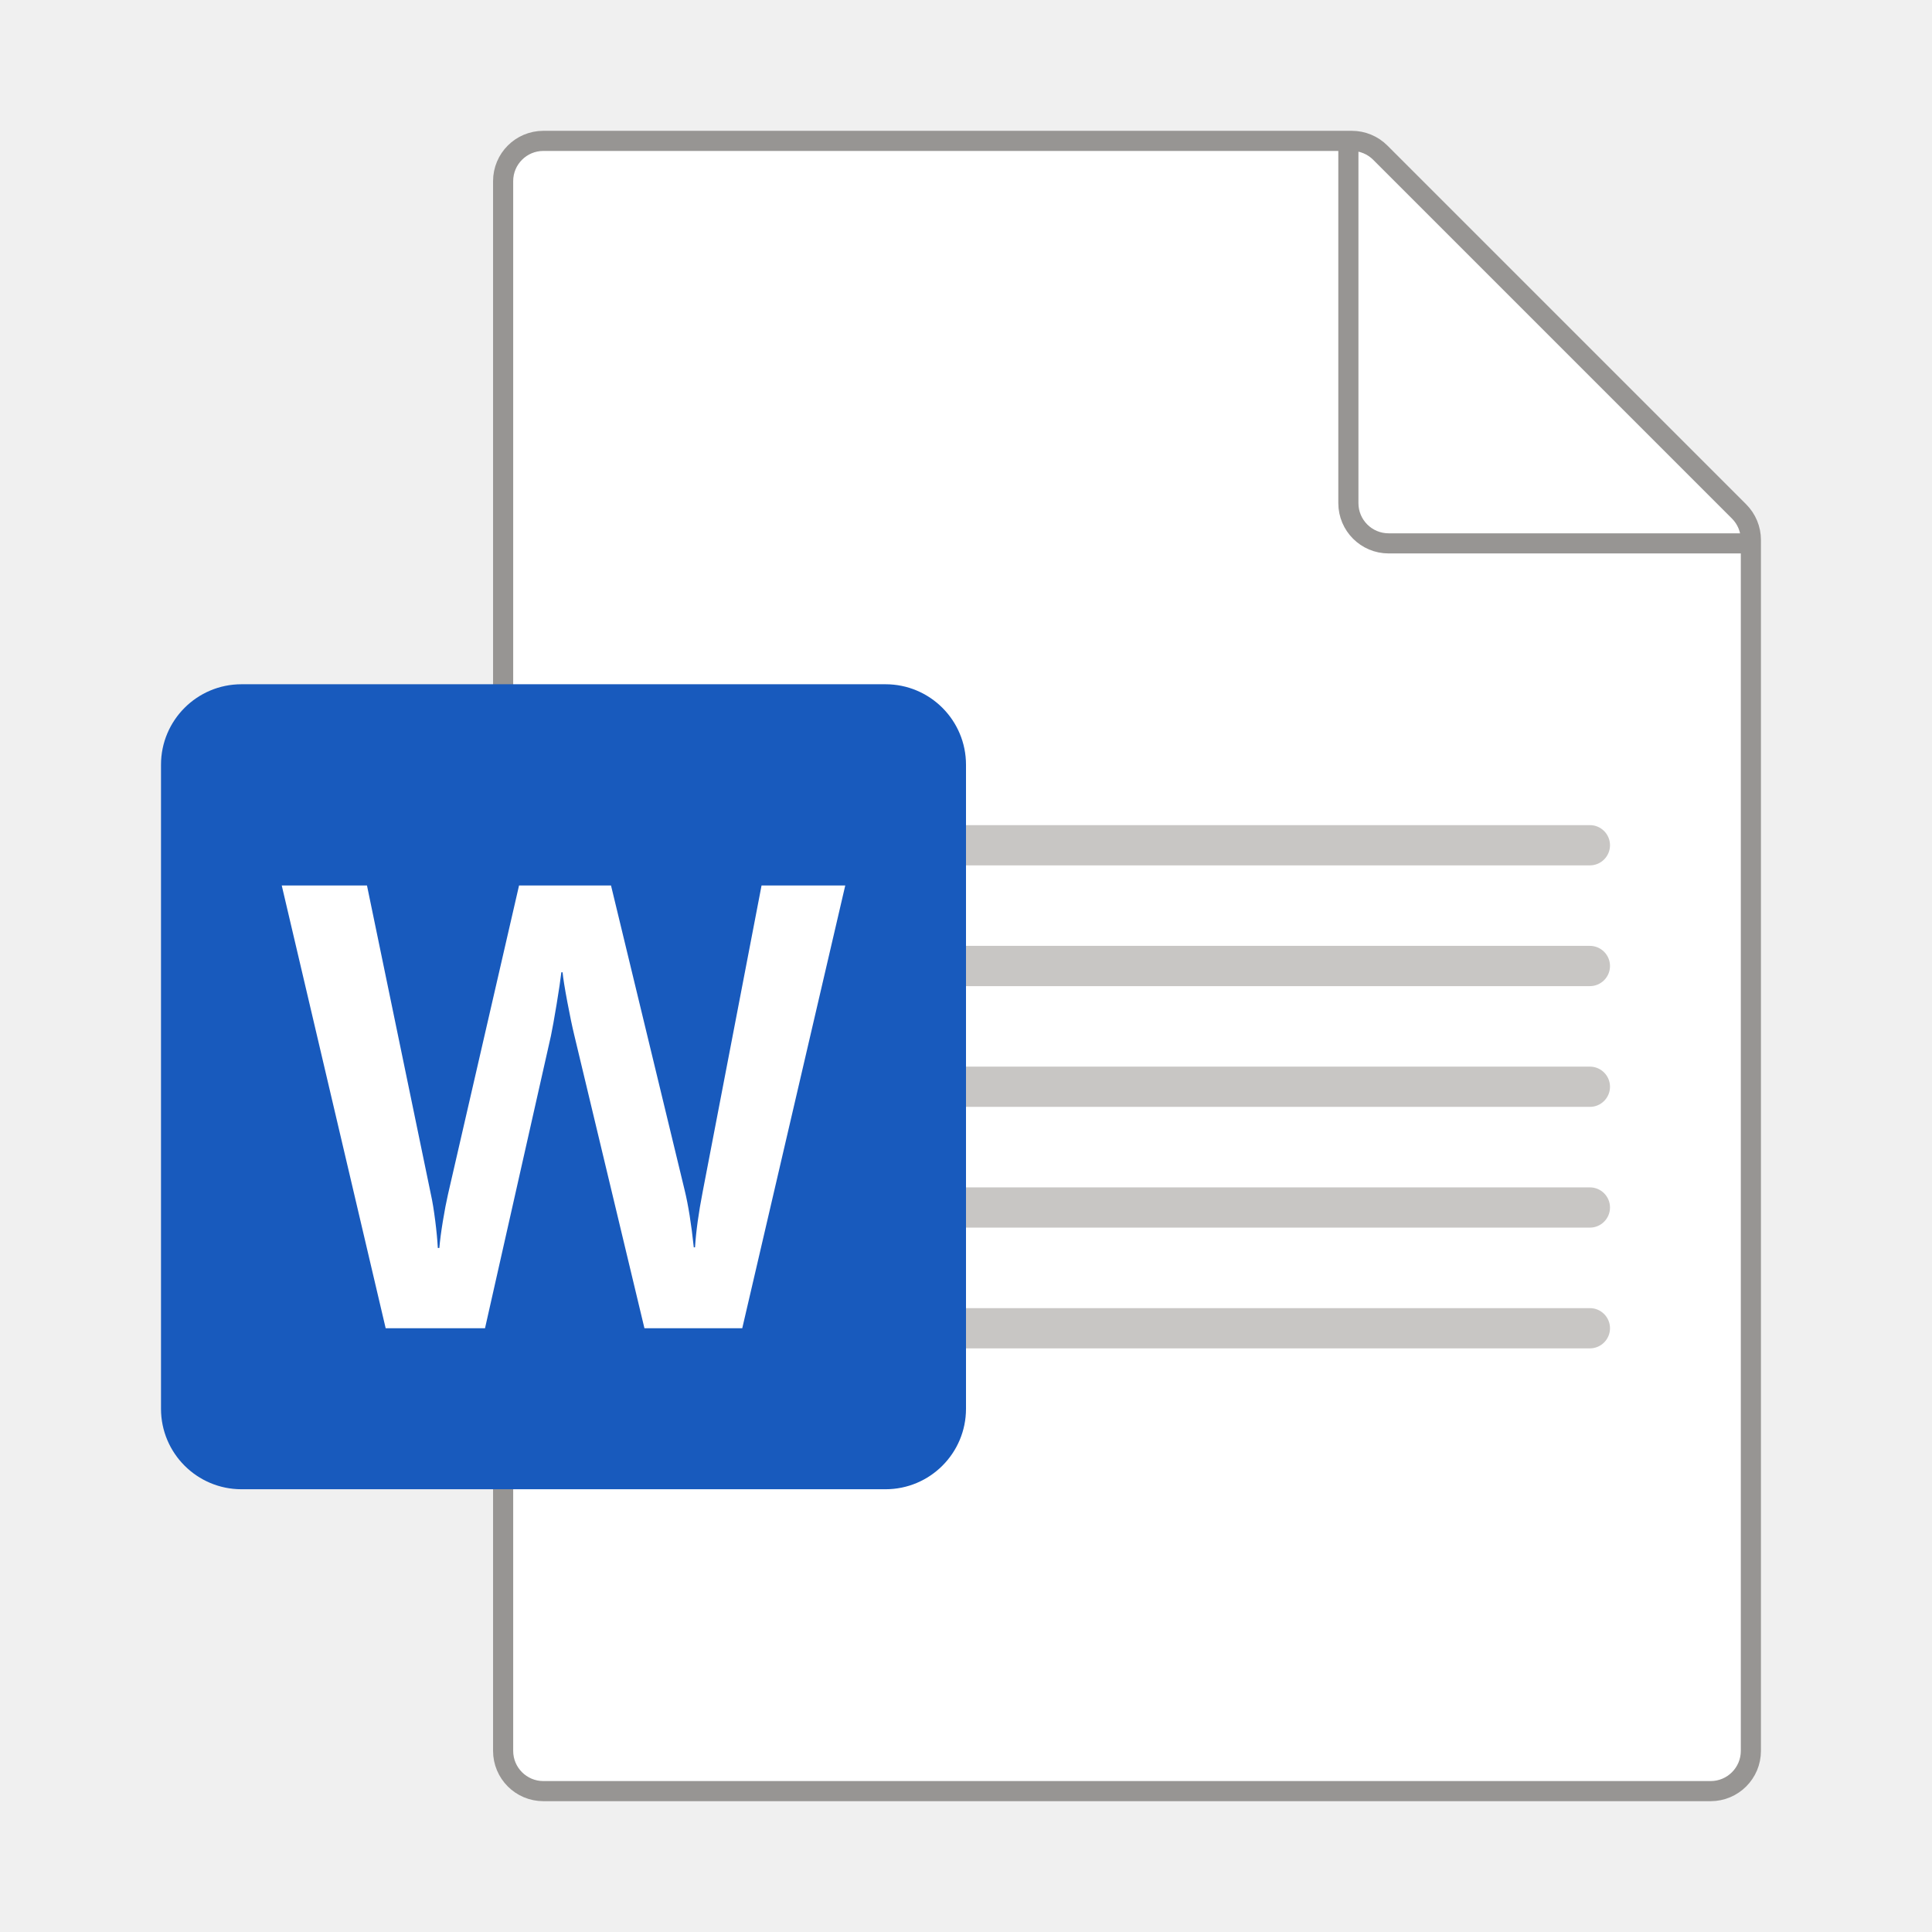
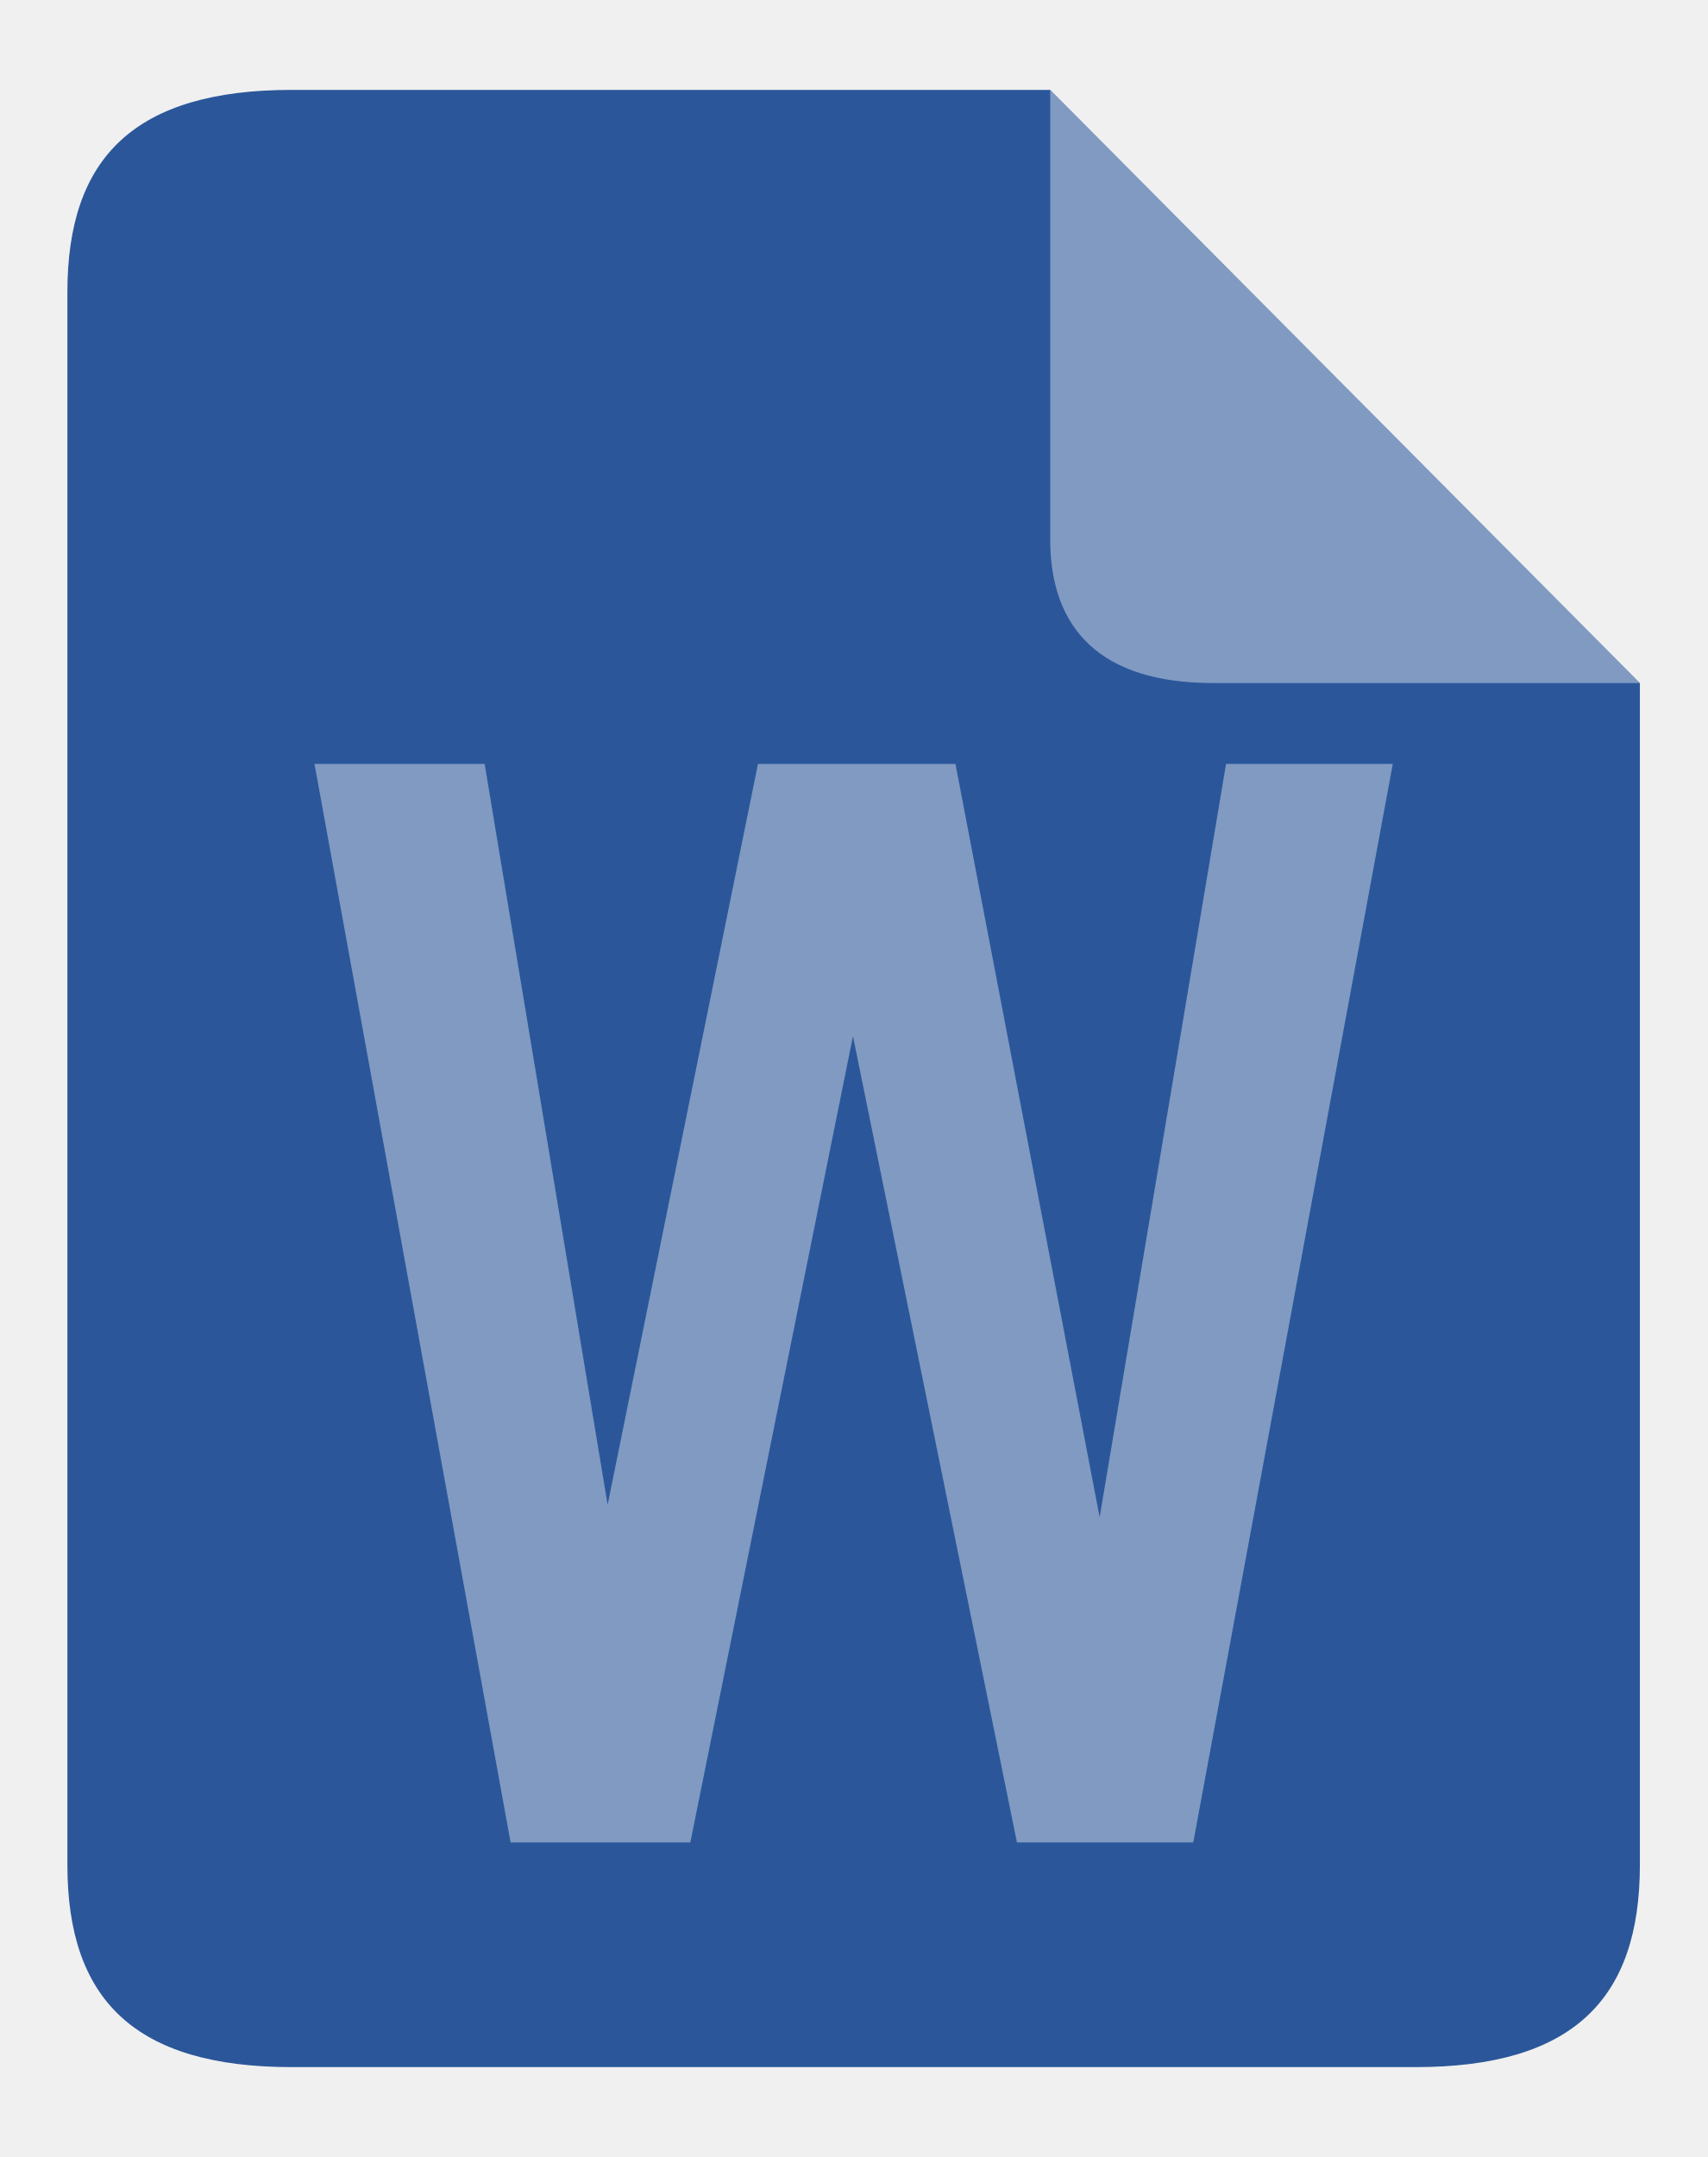
- <svg xmlns="http://www.w3.org/2000/svg" viewBox="0 0 96 96" fill="#FFF" stroke-miterlimit="10" stroke-width="1">
-   <path stroke="#979593" d="M67.172 7H27c-1.105 0-2 .895-2 2v78c0 1.105.895 2 2 2h58c1.105 0 2-.895 2-2V26.828c0-.53-.211-1.039-.586-1.414L68.586 7.586C68.211 7.211 67.702 7 67.172 7z" />
-   <path fill="none" stroke="#979593" d="M67 7v18c0 1.105.895 2 2 2h18" />
-   <path fill="#C8C6C4" d="M79 61H48v-2h31c.552 0 1 .448 1 1s-.448 1-1 1zm0-6H48v-2h31c.552 0 1 .448 1 1s-.448 1-1 1zm0-6H48v-2h31c.552 0 1 .448 1 1s-.448 1-1 1zm0-6H48v-2h31c.552 0 1 .448 1 1s-.448 1-1 1zm0 24H48v-2h31c.552 0 1 .448 1 1s-.448 1-1 1z" />
-   <path fill="#185ABD" d="M12 74h32c2.209 0 4-1.791 4-4V38c0-2.209-1.791-4-4-4H12c-2.209 0-4 1.791-4 4v32c0 2.209 1.791 4 4 4z" />
-   <path d="M21.625 60.645c.066.522.109.977.13 1.366h.076c.031-.368.089-.813.175-1.335.086-.521.17-.961.252-1.319L25.791 44h4.57l3.656 15.127c.183.747.335 1.697.457 2.853h.061c.051-.798.178-1.718.381-2.761L37.841 44H42l-5.118 22h-4.86l-3.489-14.574c-.102-.42-.216-.966-.343-1.642-.127-.674-.206-1.166-.236-1.472h-.061c-.041.358-.119.89-.236 1.595-.117.706-.211 1.227-.282 1.565L24.1 66h-4.936L14 44h4.235l3.184 15.388c.071.317.139.736.205 1.257z" />
+ <svg xmlns="http://www.w3.org/2000/svg" viewBox="0 0 76 96">
+   <path fill-rule="evenodd" clip-rule="evenodd" d="M13 4H46.75L73 30.4V83C73 89 70 92 63 92H13C6 92 3 89 3 83V13C3 7 6 4 13 4Z" fill="#2B579A" />
+   <path d="M46.75 24V4L73 30.4H54C49 30.4 46.75 28 46.75 24Z" fill="white" fill-opacity="0.4" />
+   <path d="M22.73 82L14 34H21.574L27.049 66.971L33.741 34H42.532L48.951 67.528L54.578 34H62L53.118 82H45.27L37.97 46.115L30.73 82H22.73Z" fill="white" fill-opacity="0.4" />
</svg>
